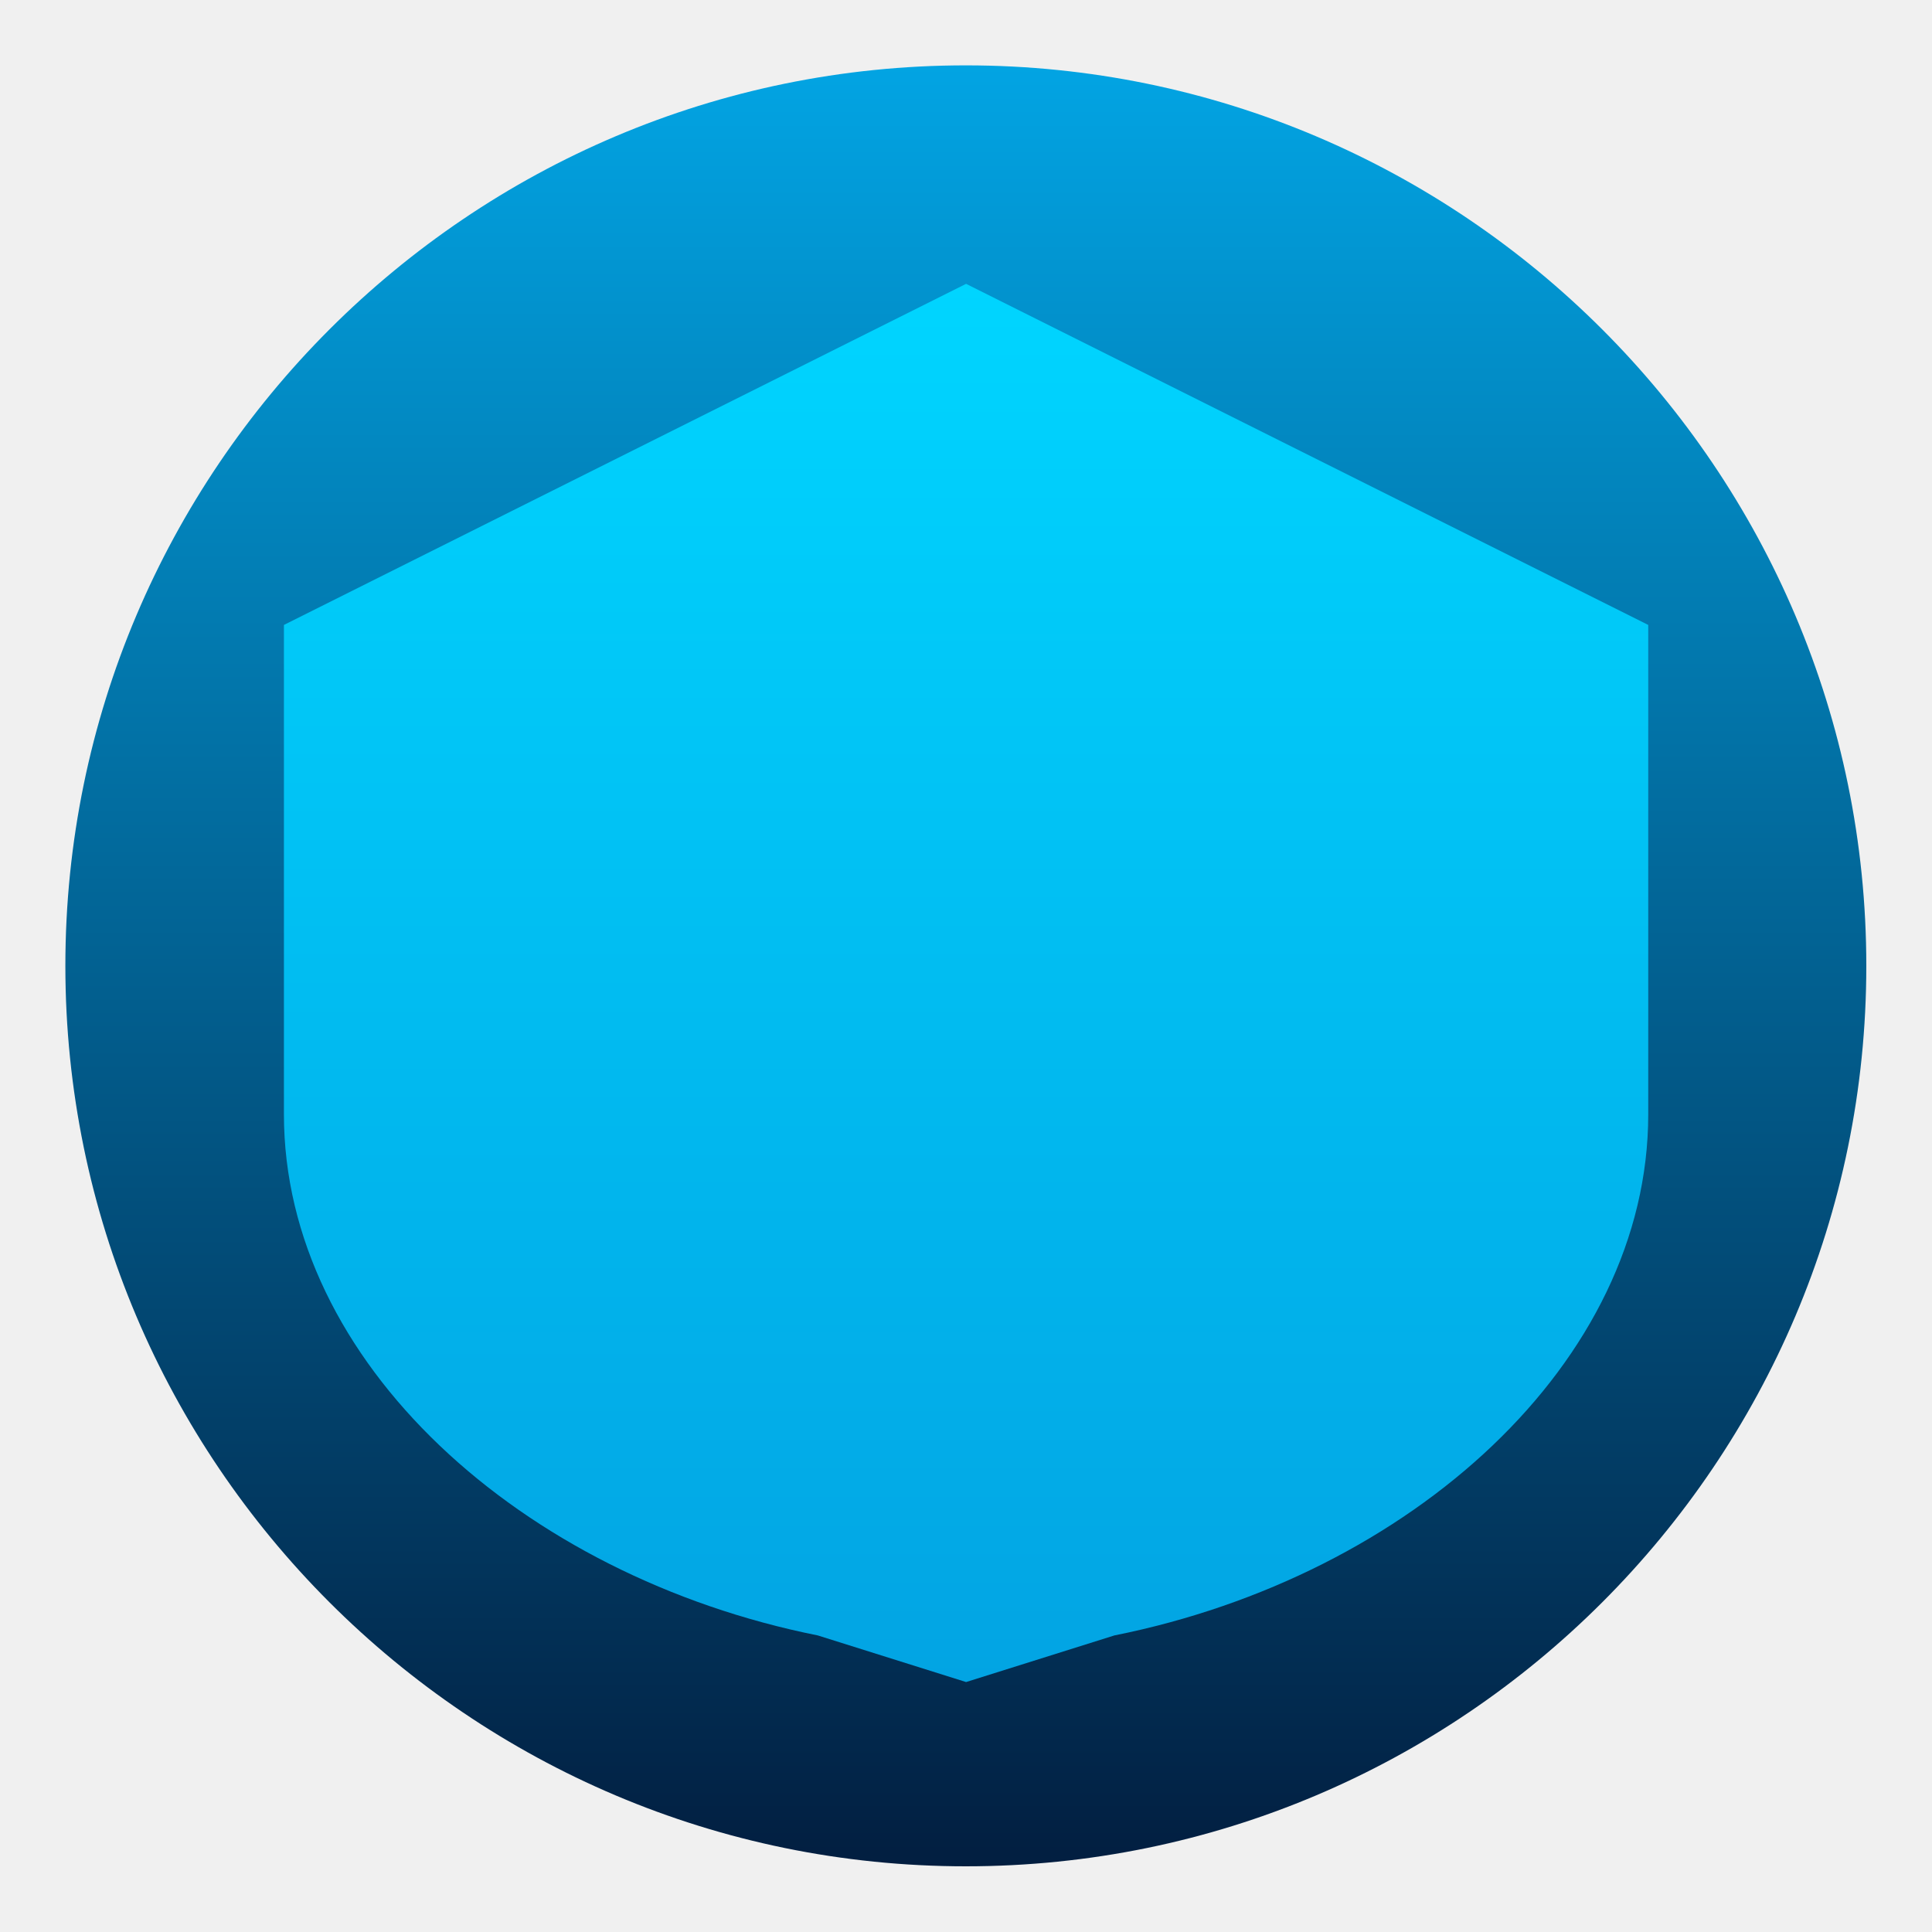
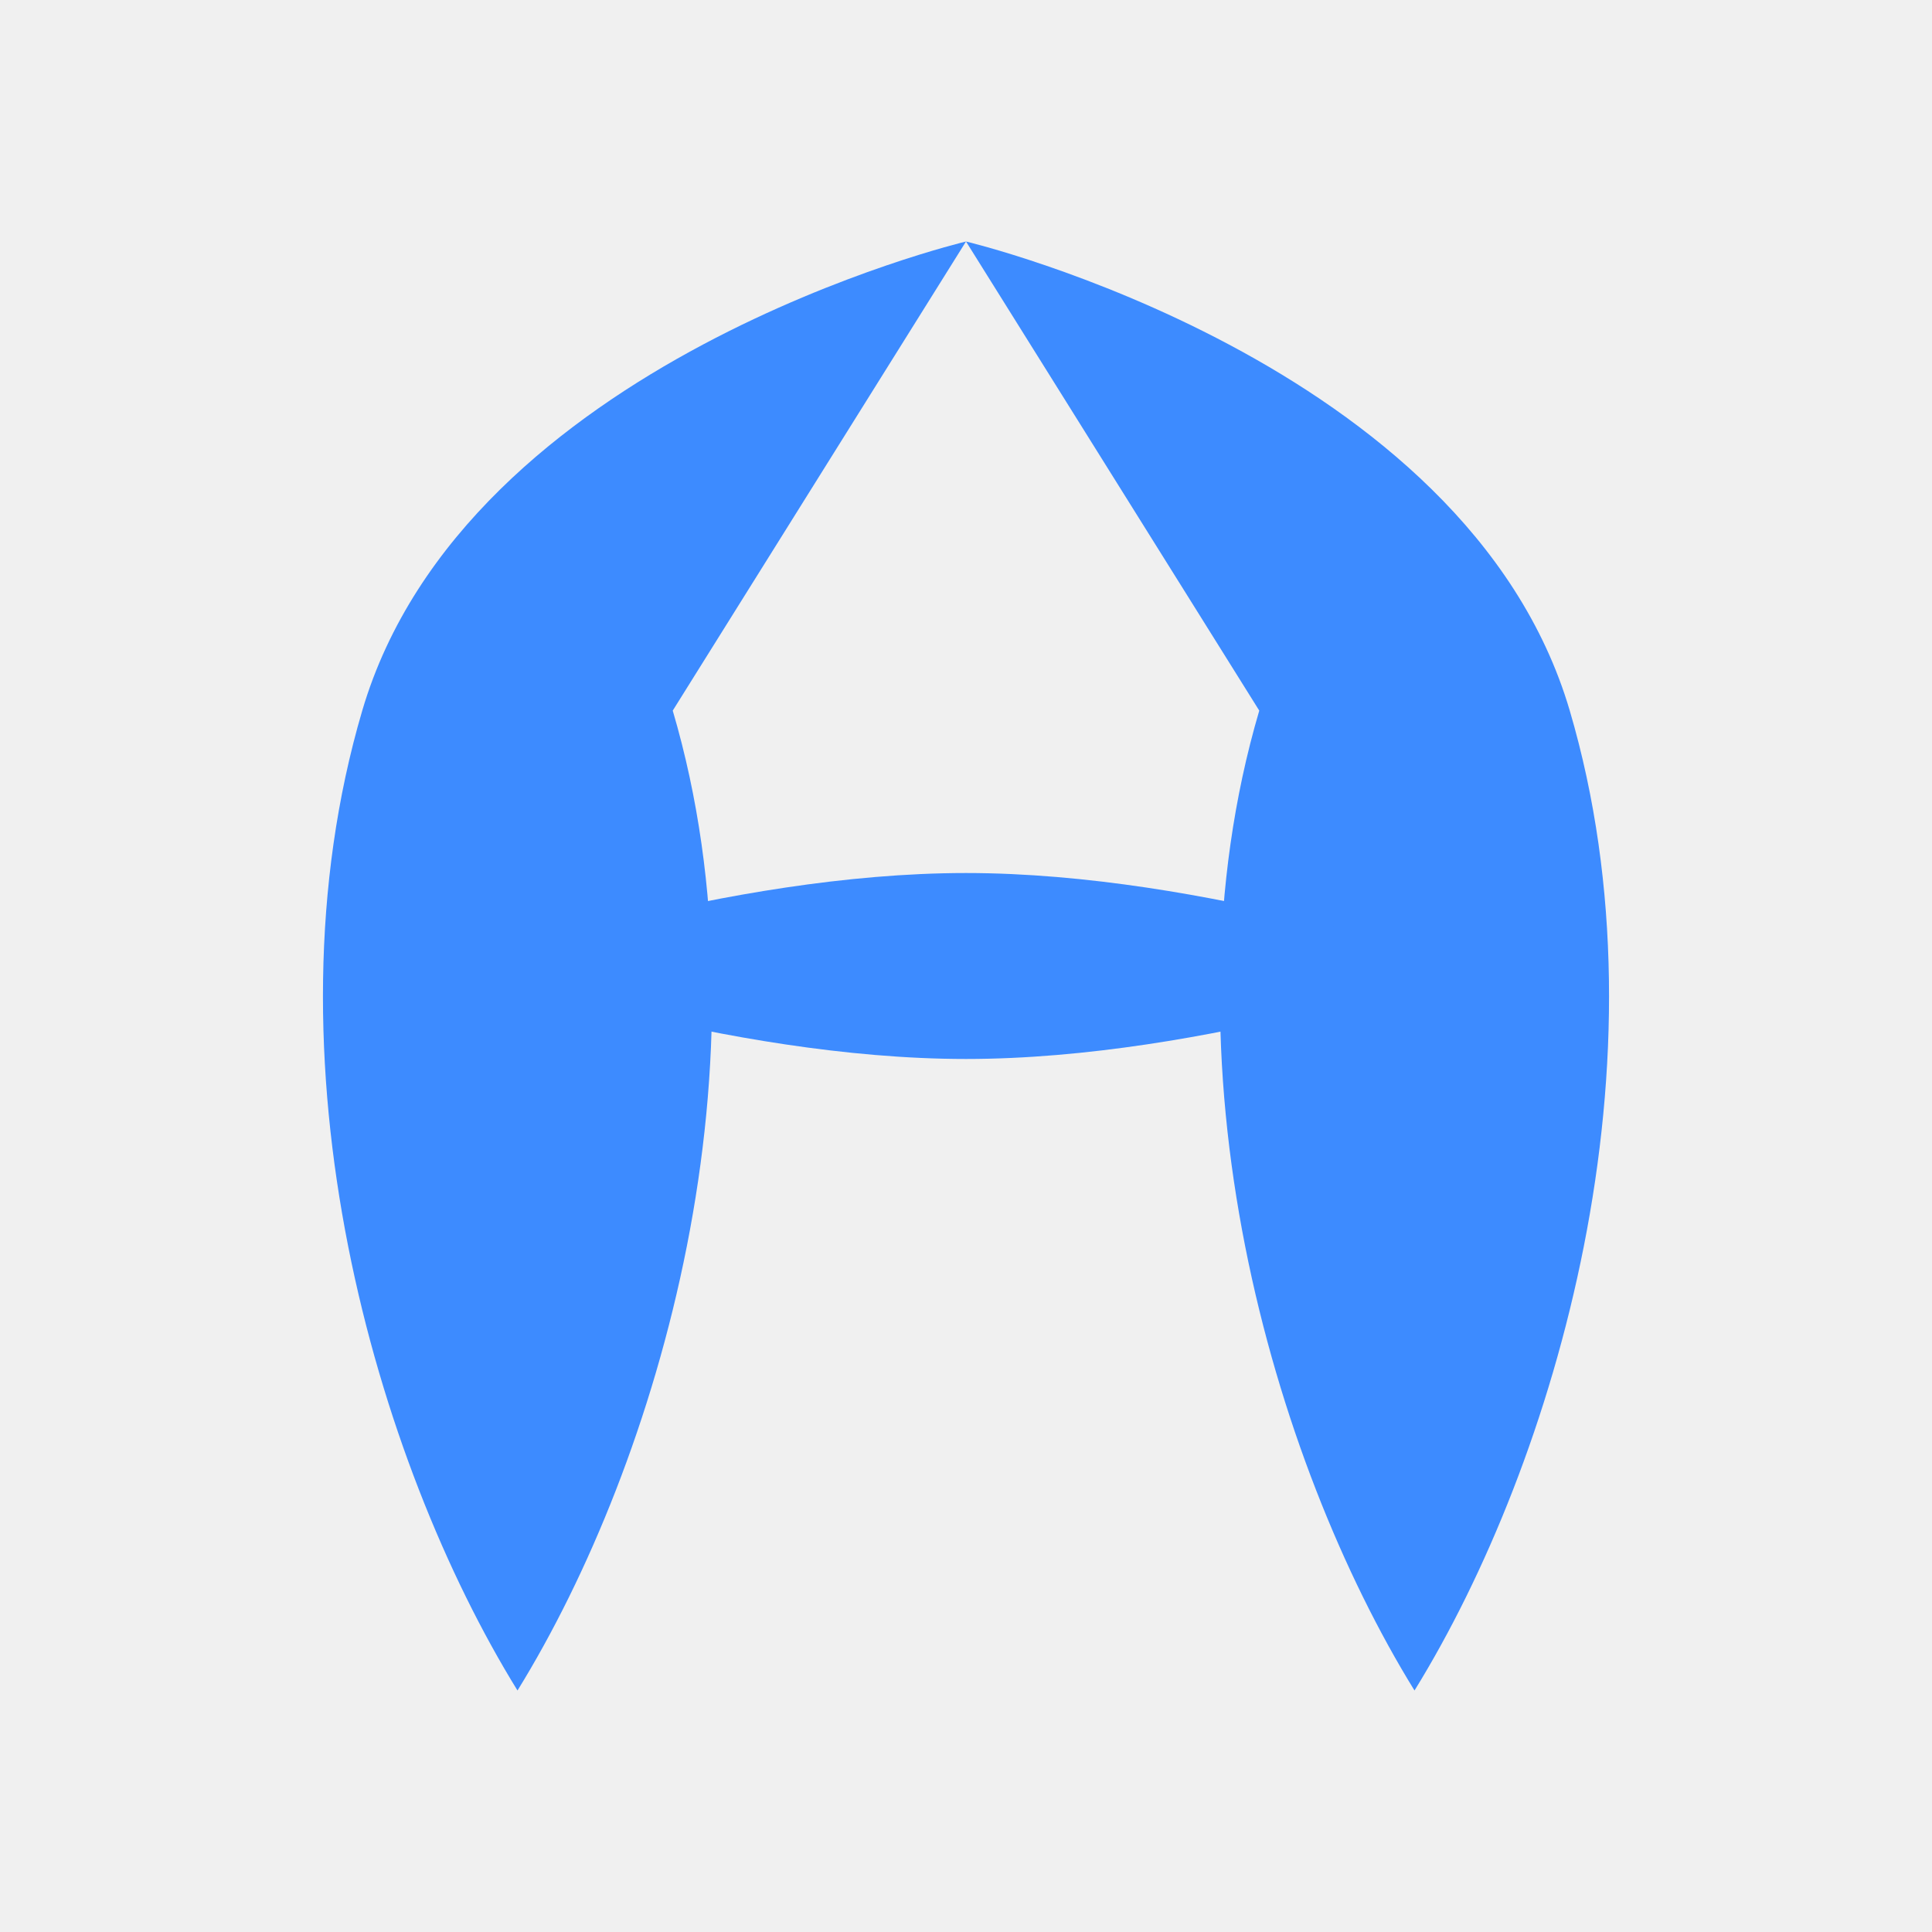
- <svg xmlns="http://www.w3.org/2000/svg" width="24" height="24" viewBox="0 0 24 24" fill="none">
-   <g clip-path="url(#clip0_301_2)">
-     <path d="M11.998 0.812C5.831 0.812 0.812 5.831 0.812 11.998C0.812 18.166 5.831 23.184 11.998 23.184C18.166 23.184 23.184 18.166 23.184 11.998C23.184 5.831 18.166 0.812 11.998 0.812Z" fill="url(#paint0_linear_301_2)" />
-     <path d="M12.001 3.526L20.475 7.763V13.842C20.475 16.921 17.527 19.579 13.843 20.316L12.001 20.895L10.159 20.316C6.475 19.579 3.527 16.921 3.527 13.842V7.763L12.001 3.526Z" fill="url(#paint1_linear_301_2)" />
-   </g>
-   <defs>
-     <linearGradient id="paint0_linear_301_2" x1="12" y1="0.812" x2="12" y2="23.188" gradientUnits="userSpaceOnUse">
-       <stop stop-color="#02A4E3" />
-       <stop offset="1" stop-color="#021E40" />
-     </linearGradient>
-     <linearGradient id="paint1_linear_301_2" x1="12.001" y1="3.526" x2="12.001" y2="20.895" gradientUnits="userSpaceOnUse">
-       <stop stop-color="#00D5FF" />
-       <stop offset="1" stop-color="#02A4E3" />
-     </linearGradient>
-     <clipPath id="clip0_301_2">
-       <rect width="22.375" height="22.375" fill="white" transform="translate(0.8125 0.8125)" />
-     </clipPath>
-   </defs>
+ <svg xmlns="http://www.w3.org/2000/svg" width="48" height="48" viewBox="0 0 48 48" fill="none">
+   <path d="M24 6C24 6 36.436 8.948 39 17.655C41.564 26.362 38.657 36.31 35.143 42C31.629 36.31 28.721 26.362 31.286 17.655C33.85 8.948 24 6Z" fill="#3D8BFF" />
+   <path d="M24 6C24 6 11.564 8.948 9 17.655C6.436 26.362 9.343 36.31 12.857 42C16.371 36.31 19.279 26.362 16.714 17.655C14.15 8.948 24 6Z" fill="#3D8BFF" />
+   <path d="M11.5 24C11.5 24 18.009 21.69 24 21.69C29.991 21.69 36.5 24 36.5 24C36.5 24 29.991 26.31 24 26.31C18.009 26.31 11.5 24 11.5 24Z" fill="#3D8BFF" />
</svg>
